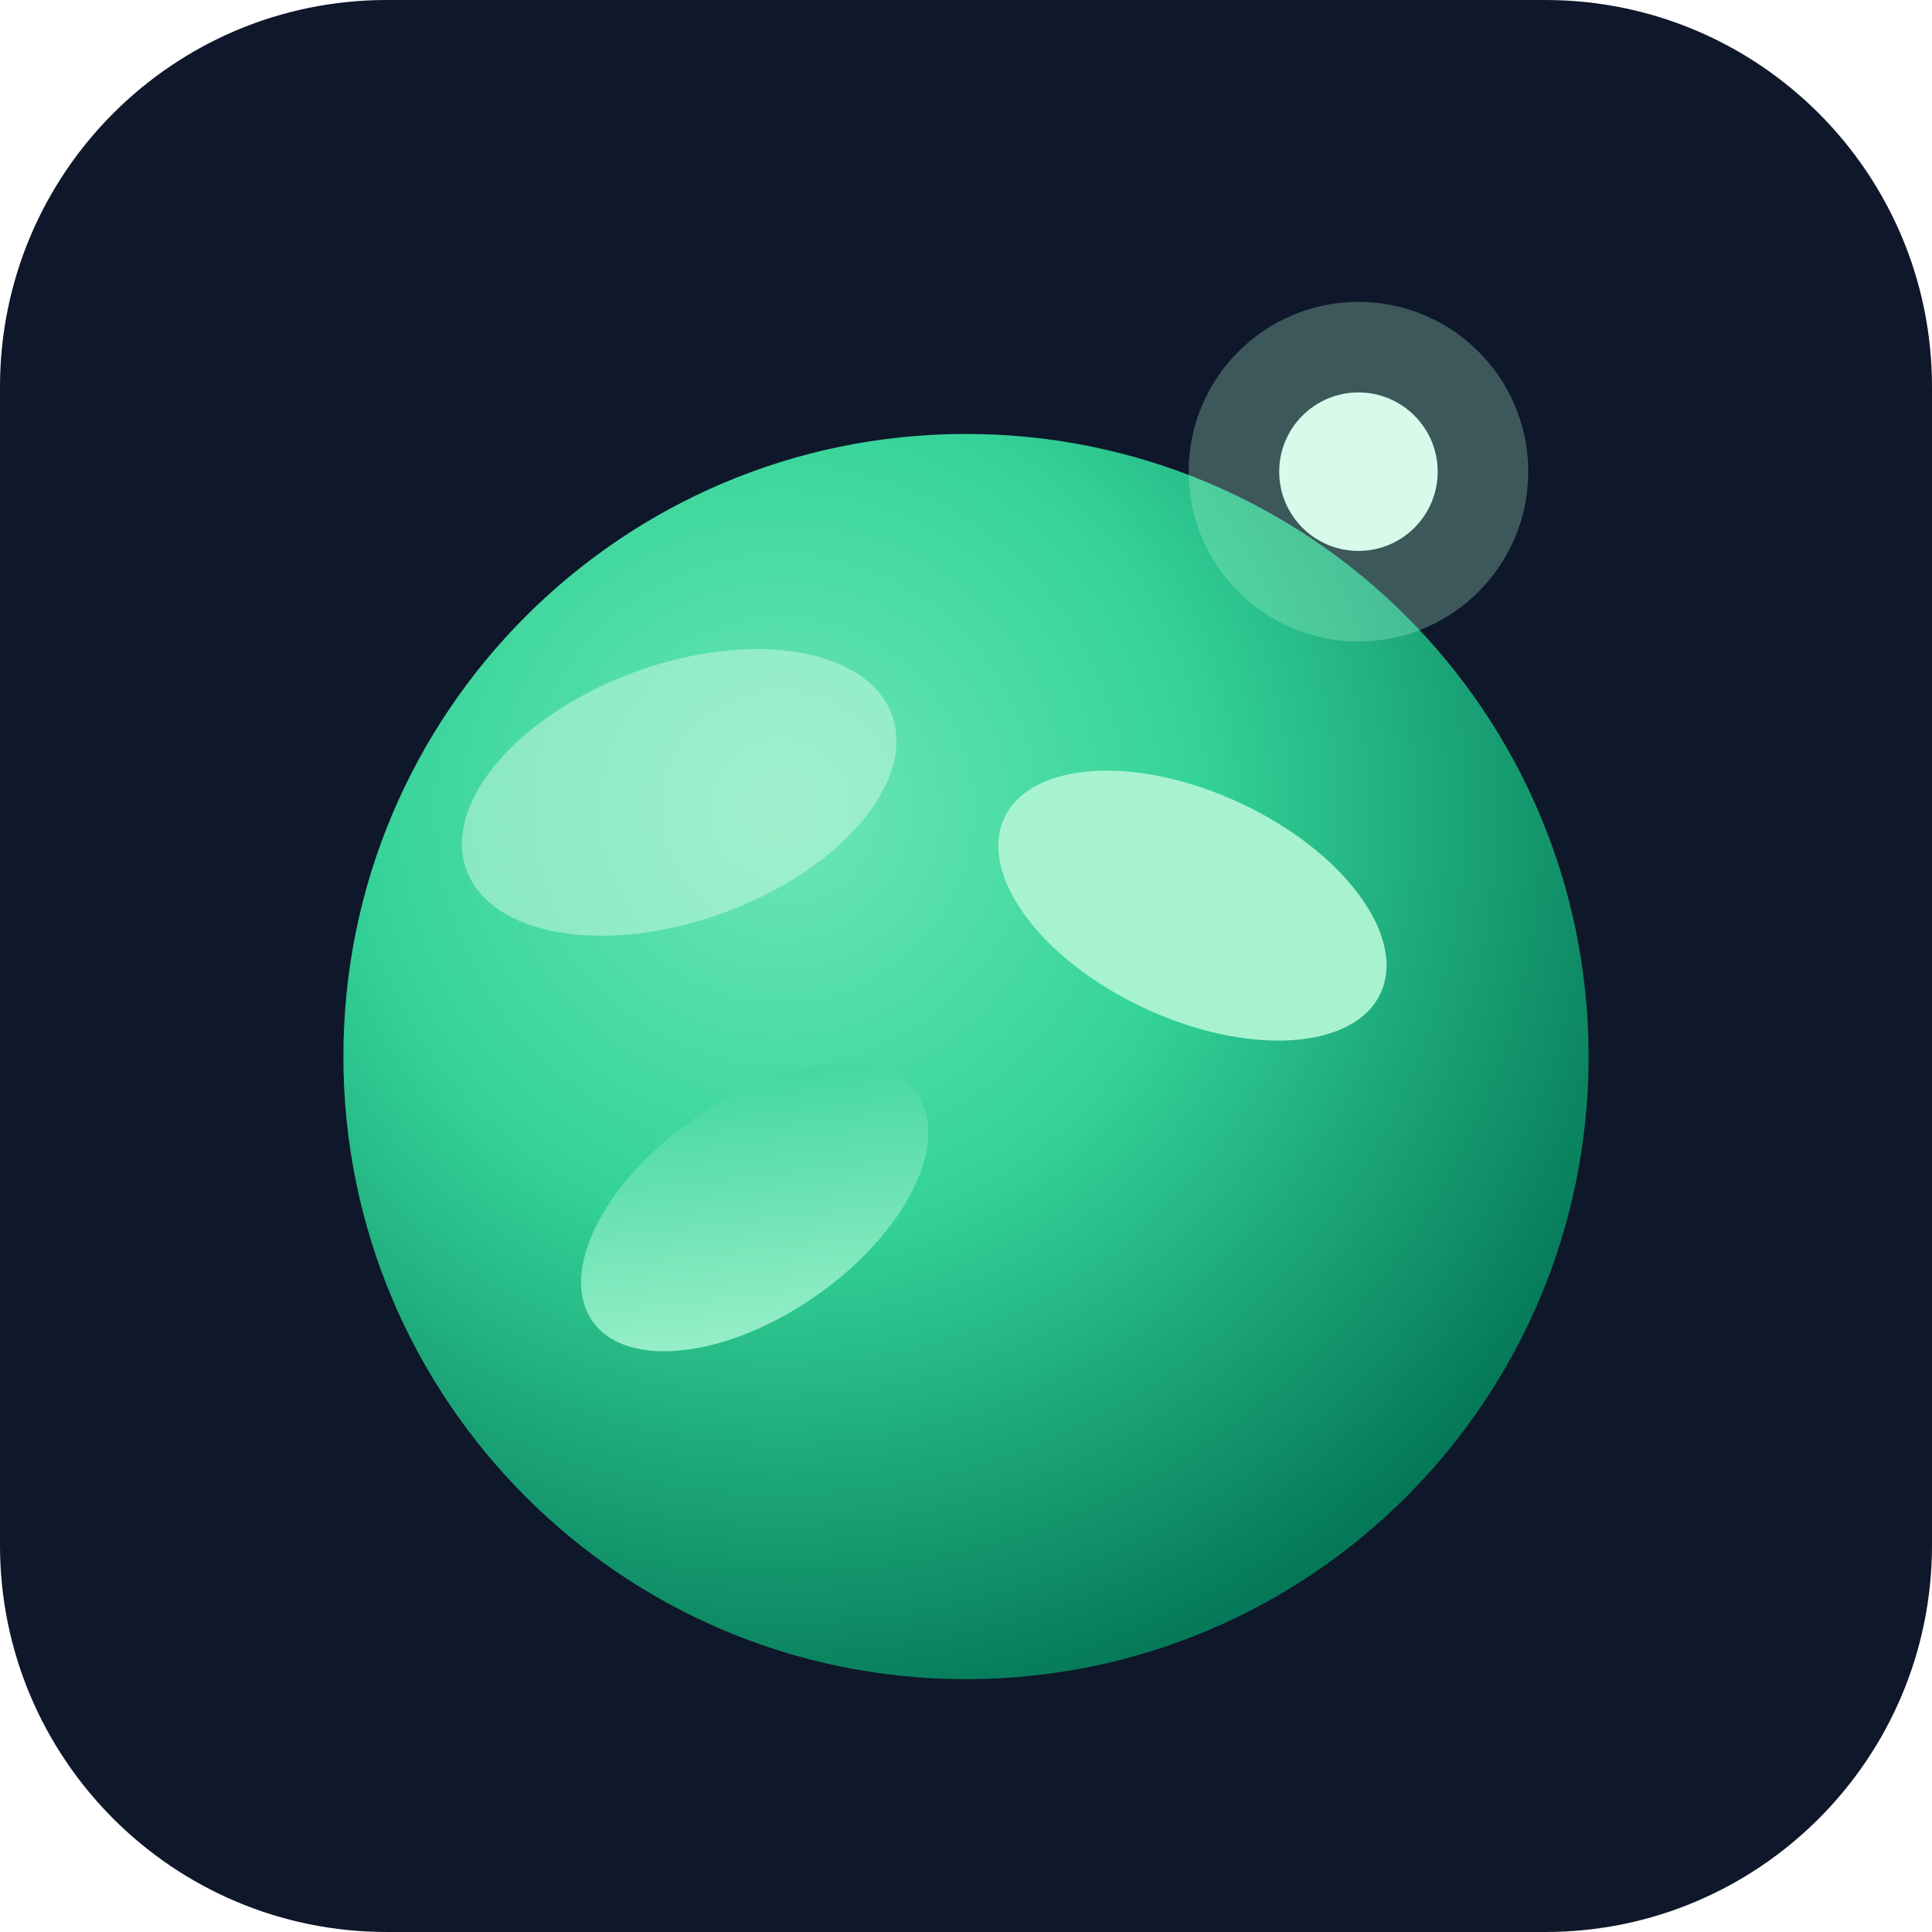
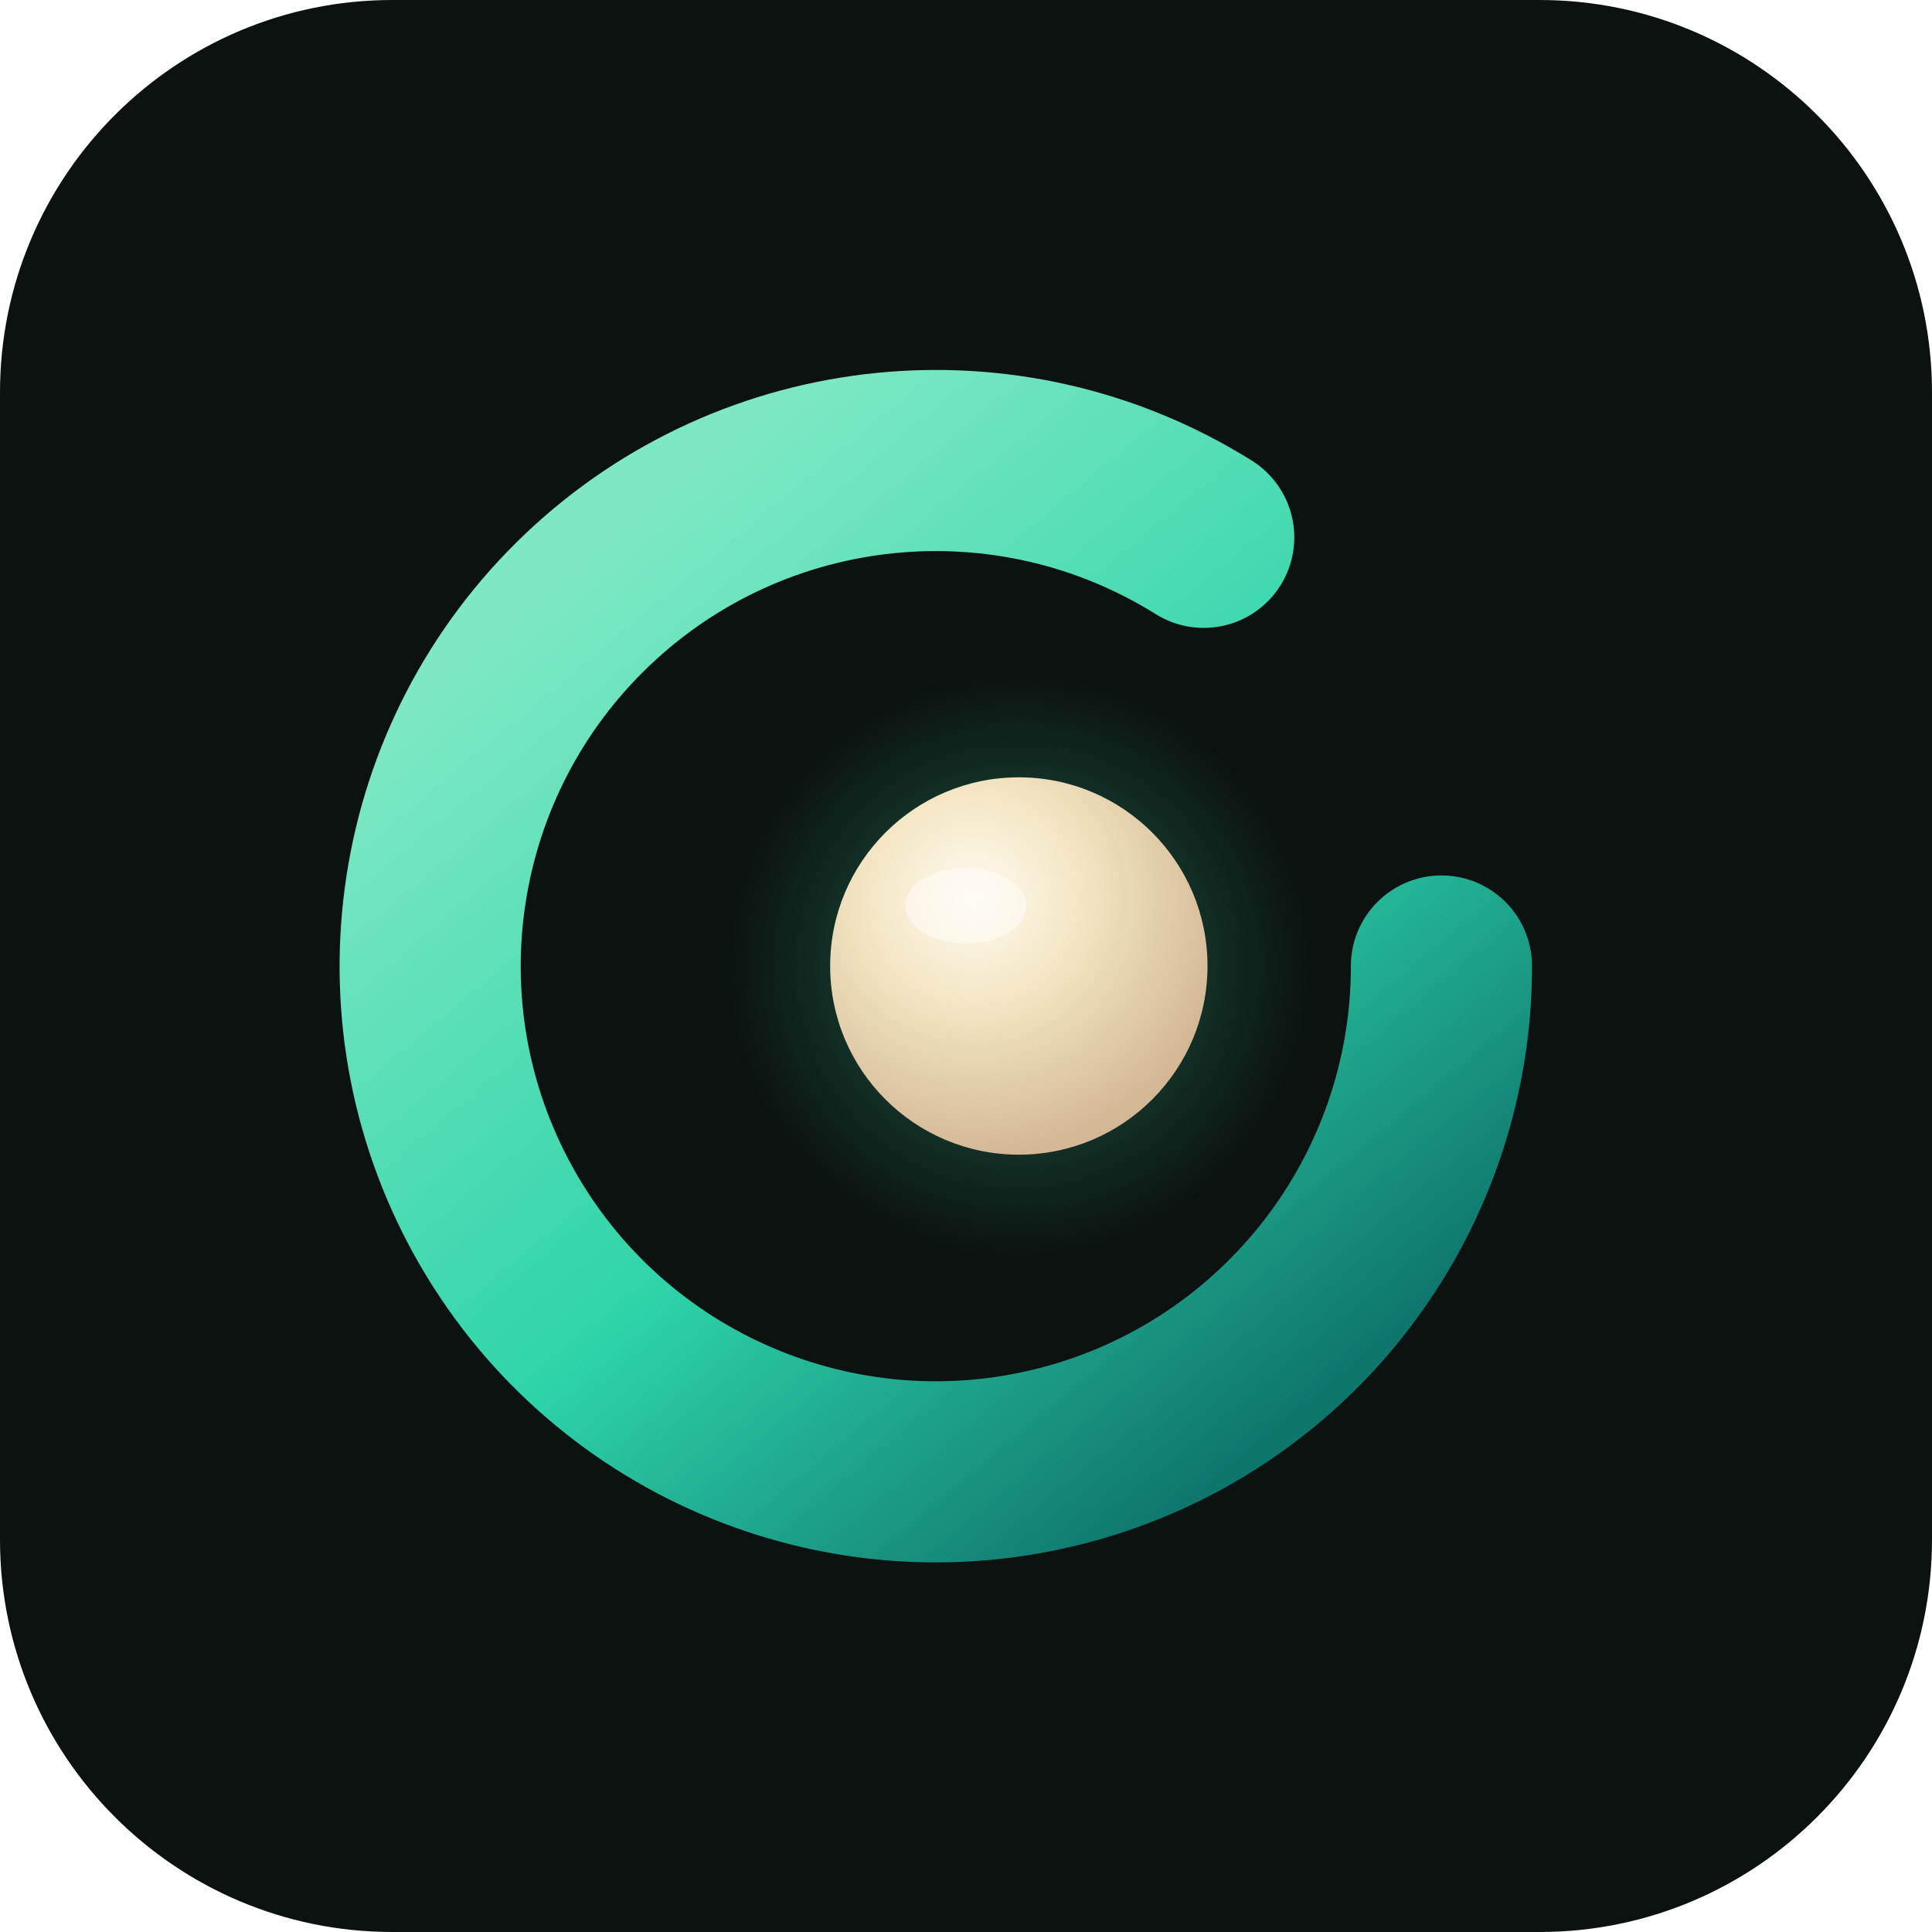
- <svg xmlns="http://www.w3.org/2000/svg" width="1024" height="1024" fill="none" viewBox="0 0 1024 1024">
+ <svg xmlns="http://www.w3.org/2000/svg" width="1024" height="1024" fill="none" viewBox="0 0 512 512" role="img" aria-label="gaea">
  <defs>
-     <radialGradient id="g" cx="35%" cy="30%" r="75%">
-       <stop offset="0%" stop-color="#6ee7b7" />
-       <stop offset="45%" stop-color="#34d399" />
-       <stop offset="100%" stop-color="#047857" />
+     <linearGradient id="gaea-app-ring" x1="18%" y1="8%" x2="88%" y2="92%">
+       <stop offset="0%" stop-color="#7EE8C4" />
+       <stop offset="55%" stop-color="#2DD4A8" />
+       <stop offset="100%" stop-color="#0F766E" />
+     </linearGradient>
+     <radialGradient id="gaea-app-core" cx="38%" cy="32%" r="68%">
+       <stop offset="0%" stop-color="#FFFBF0" />
+       <stop offset="42%" stop-color="#F3E6C4" />
+       <stop offset="100%" stop-color="#D4B896" />
    </radialGradient>
-     <linearGradient id="leaf" x1="0%" y1="100%" x2="100%" y2="0%">
-       <stop offset="0%" stop-color="#a7f3d0" />
-       <stop offset="100%" stop-color="#34d399" />
-     </linearGradient>
+     <radialGradient id="gaea-app-halo" cx="50%" cy="50%" r="50%">
+       <stop offset="0%" stop-color="#A7F3D0" stop-opacity="0.45" />
+       <stop offset="70%" stop-color="#34D399" stop-opacity="0.12" />
+       <stop offset="100%" stop-color="#34D399" stop-opacity="0" />
+     </radialGradient>
  </defs>
-   <rect width="1024" height="1024" rx="205" fill="#0f172a" />
-   <circle cx="512" cy="560" r="330" fill="url(#g)" />
-   <ellipse cx="360" cy="420" rx="120" ry="68" fill="#d1fae5" opacity="0.5" transform="rotate(-20 360 420)" />
-   <line x1="512" y1="840" x2="512" y2="500" stroke="url(#leaf)" stroke-width="38" stroke-linecap="round" />
-   <ellipse cx="400" cy="640" rx="105" ry="57" fill="url(#leaf)" transform="rotate(-35 400 640)" />
-   <ellipse cx="632" cy="480" rx="110" ry="60" fill="#a7f3d0" transform="rotate(25 632 480)" />
-   <circle cx="720" cy="250" r="42" fill="#ecfdf5" />
-   <circle cx="720" cy="250" r="90" fill="#a7f3d0" opacity="0.3" />
+   <rect width="512" height="512" rx="104" fill="#0B1210" />
+   <path d="M319 142.4 A134 134 0 1 0 382 256" fill="none" stroke="url(#gaea-app-ring)" stroke-width="48" stroke-linecap="round" />
+   <path d="M268 256 H382" fill="none" stroke="url(#gaea-app-ring)" stroke-width="48" stroke-linecap="round" />
+   <circle cx="270" cy="256" r="78" fill="url(#gaea-app-halo)" />
+   <circle cx="270" cy="256" r="50" fill="url(#gaea-app-core)" />
+   <ellipse cx="256" cy="240" rx="16" ry="10" fill="#FFFDF7" opacity="0.55" />
</svg>
